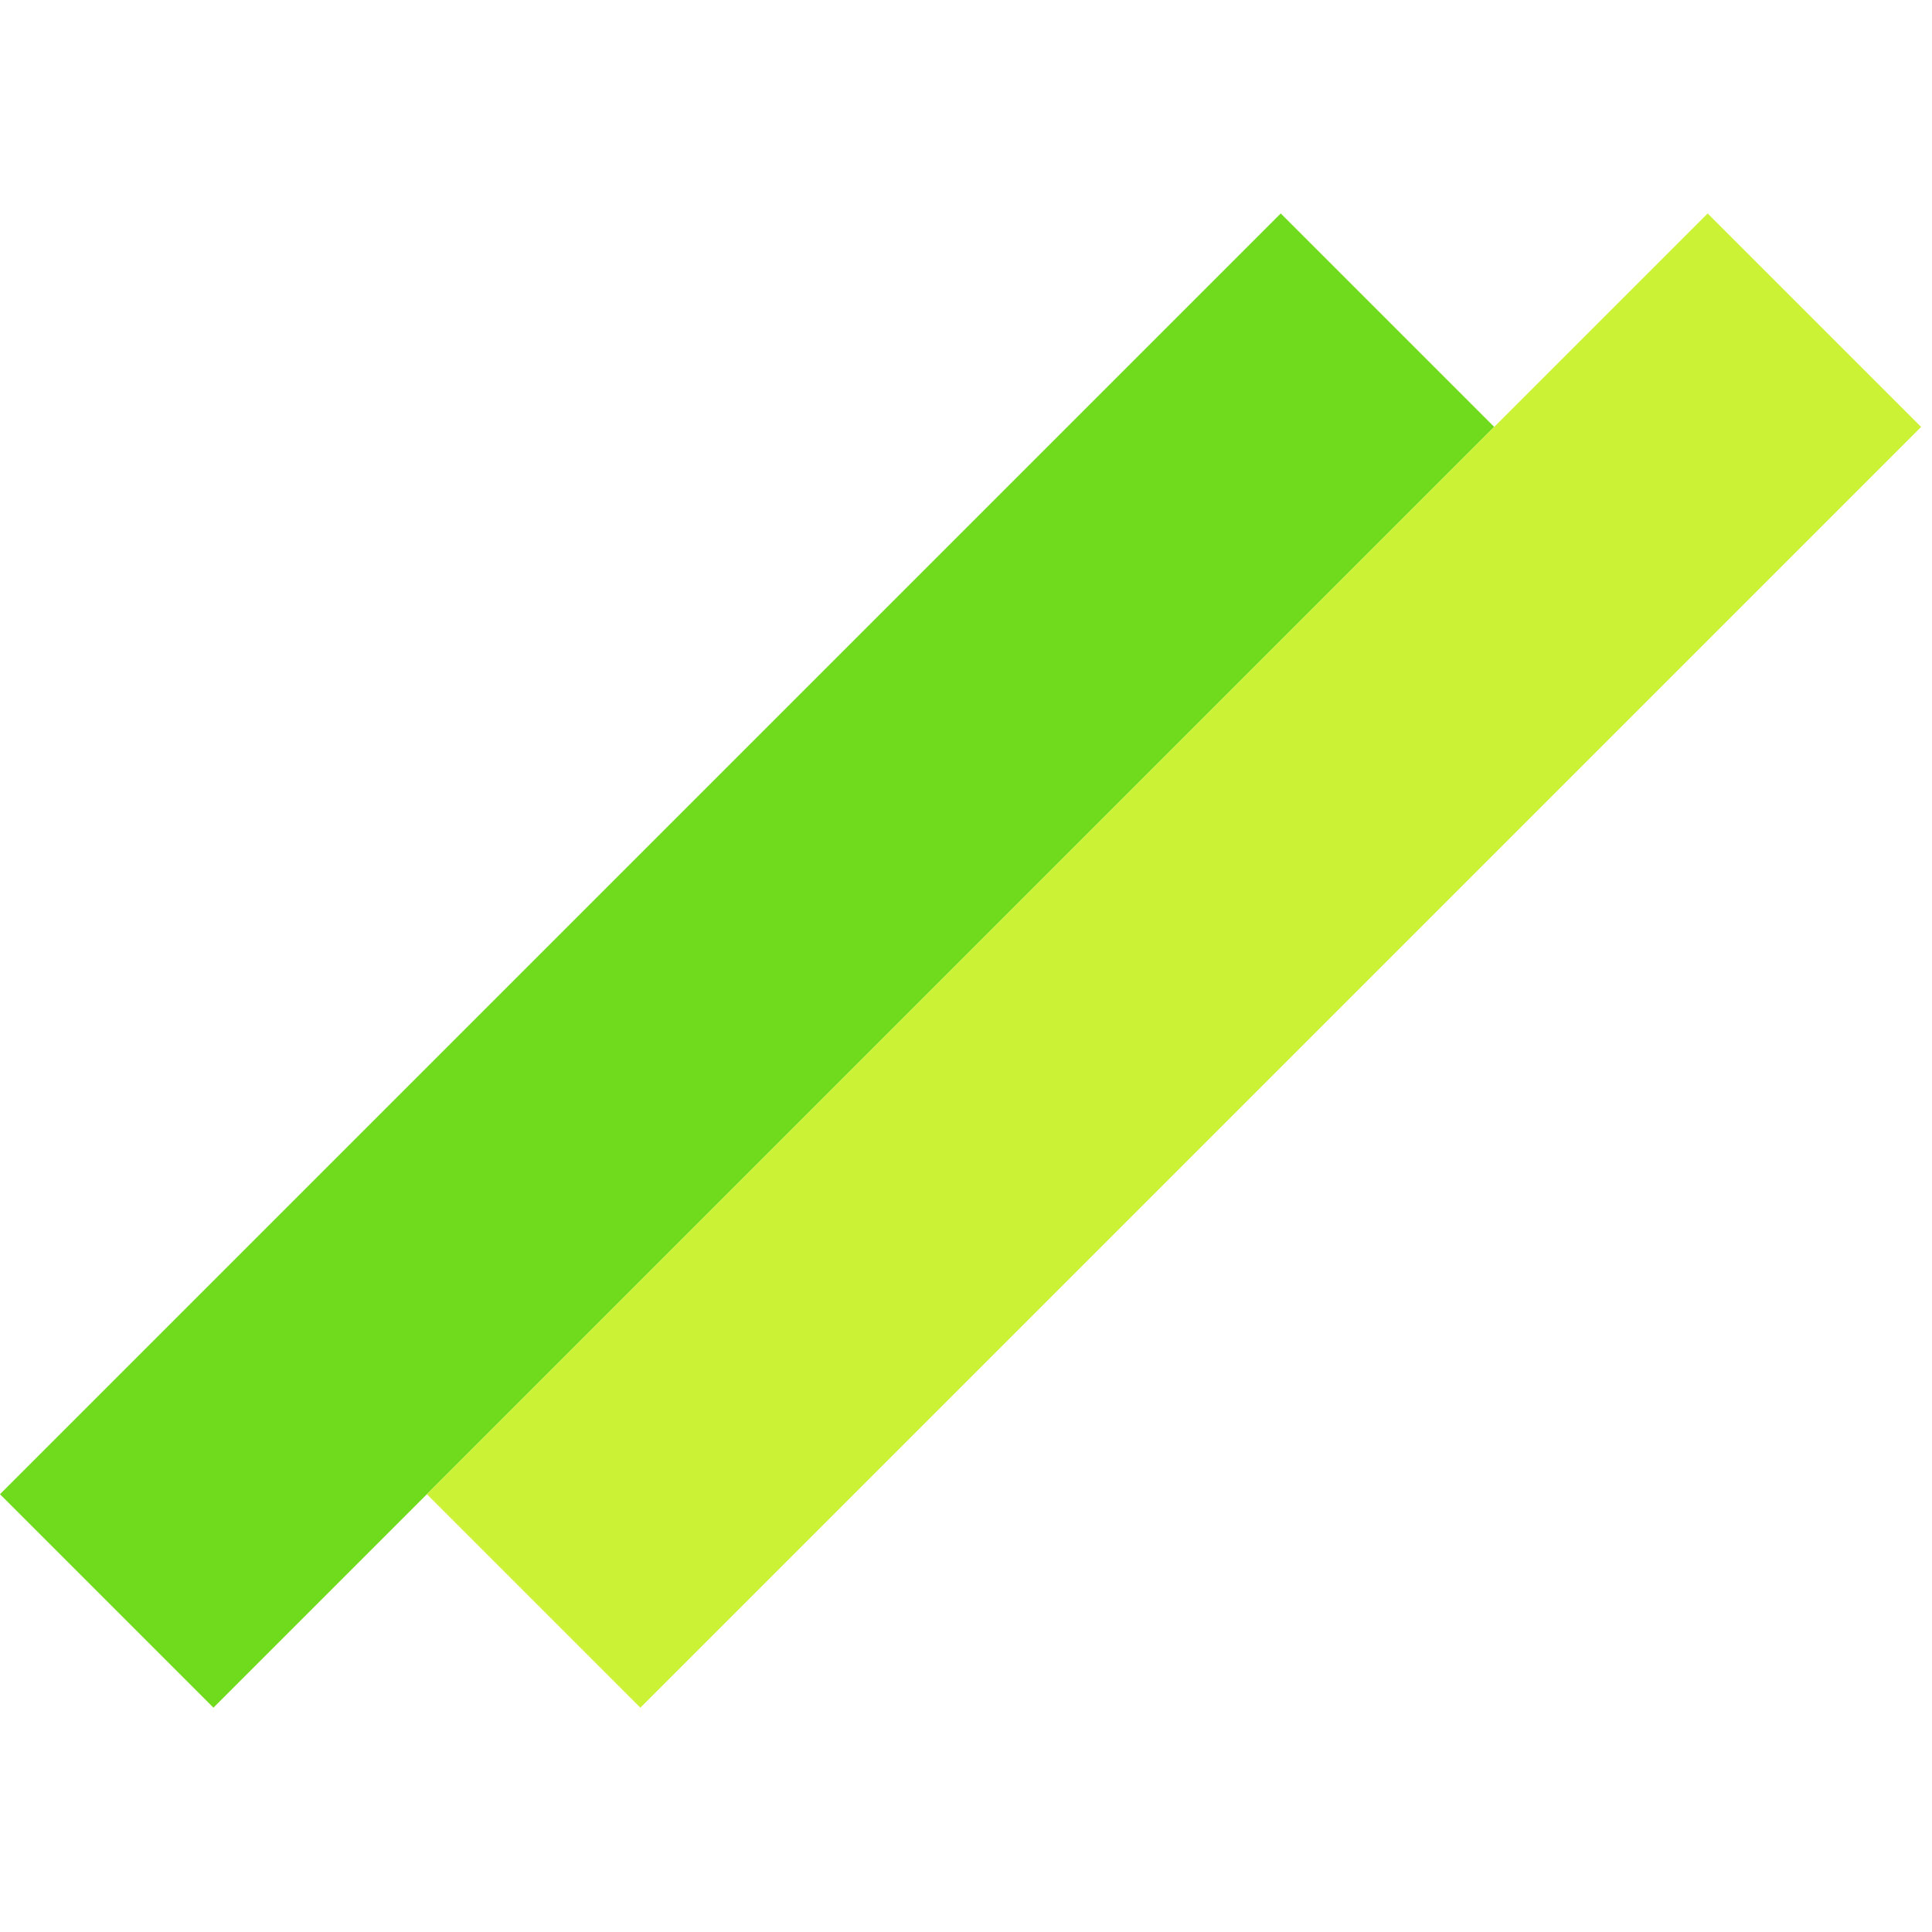
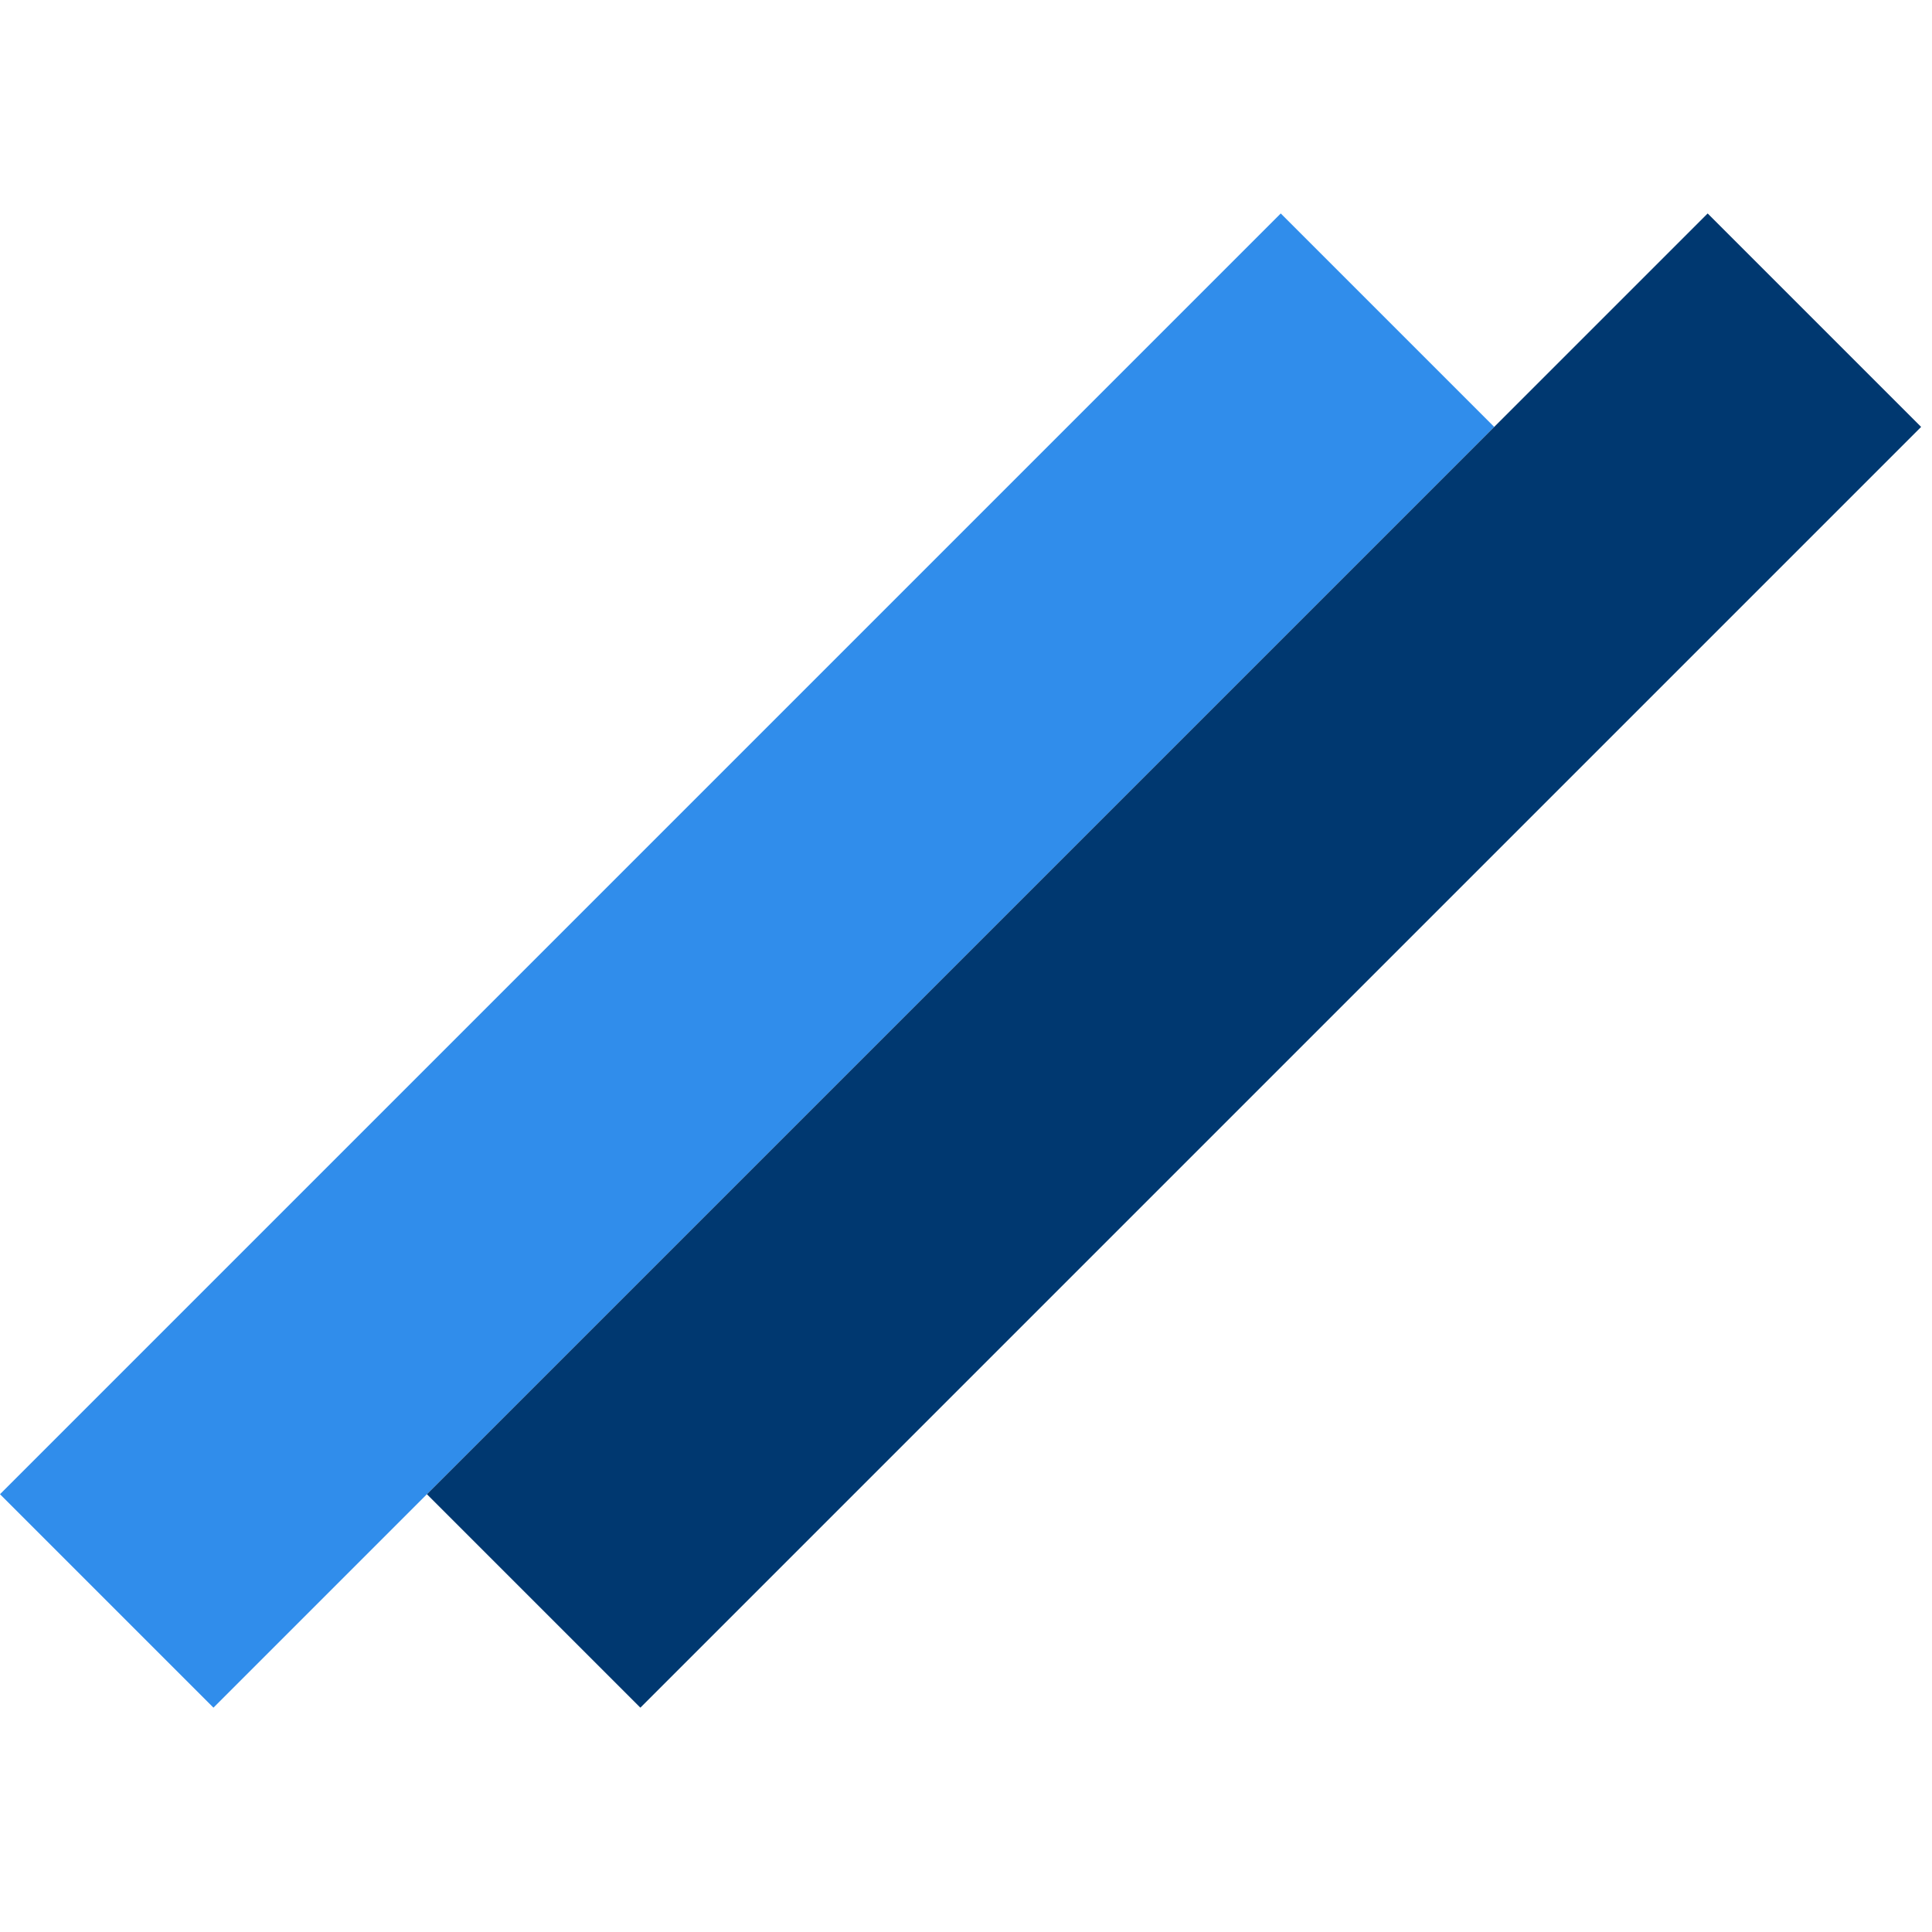
<svg xmlns="http://www.w3.org/2000/svg" width="128" height="128" viewBox="0 0 128 128" fill="none">
-   <rect y="98.995" width="120" height="20" transform="rotate(-45 0 98.9949)" fill="#70DA1C" />
-   <rect x="28.284" y="98.995" width="120" height="20" transform="rotate(-45 28.2842 98.9949)" fill="#CCF235" />
+   <rect y="98.995" width="120" height="20" transform="rotate(-45 0 98.9949)" fill="#308deb" />
+   <rect x="28.284" y="98.995" width="120" height="20" transform="rotate(-45 28.2842 98.9949)" fill="#003870" />
</svg>
